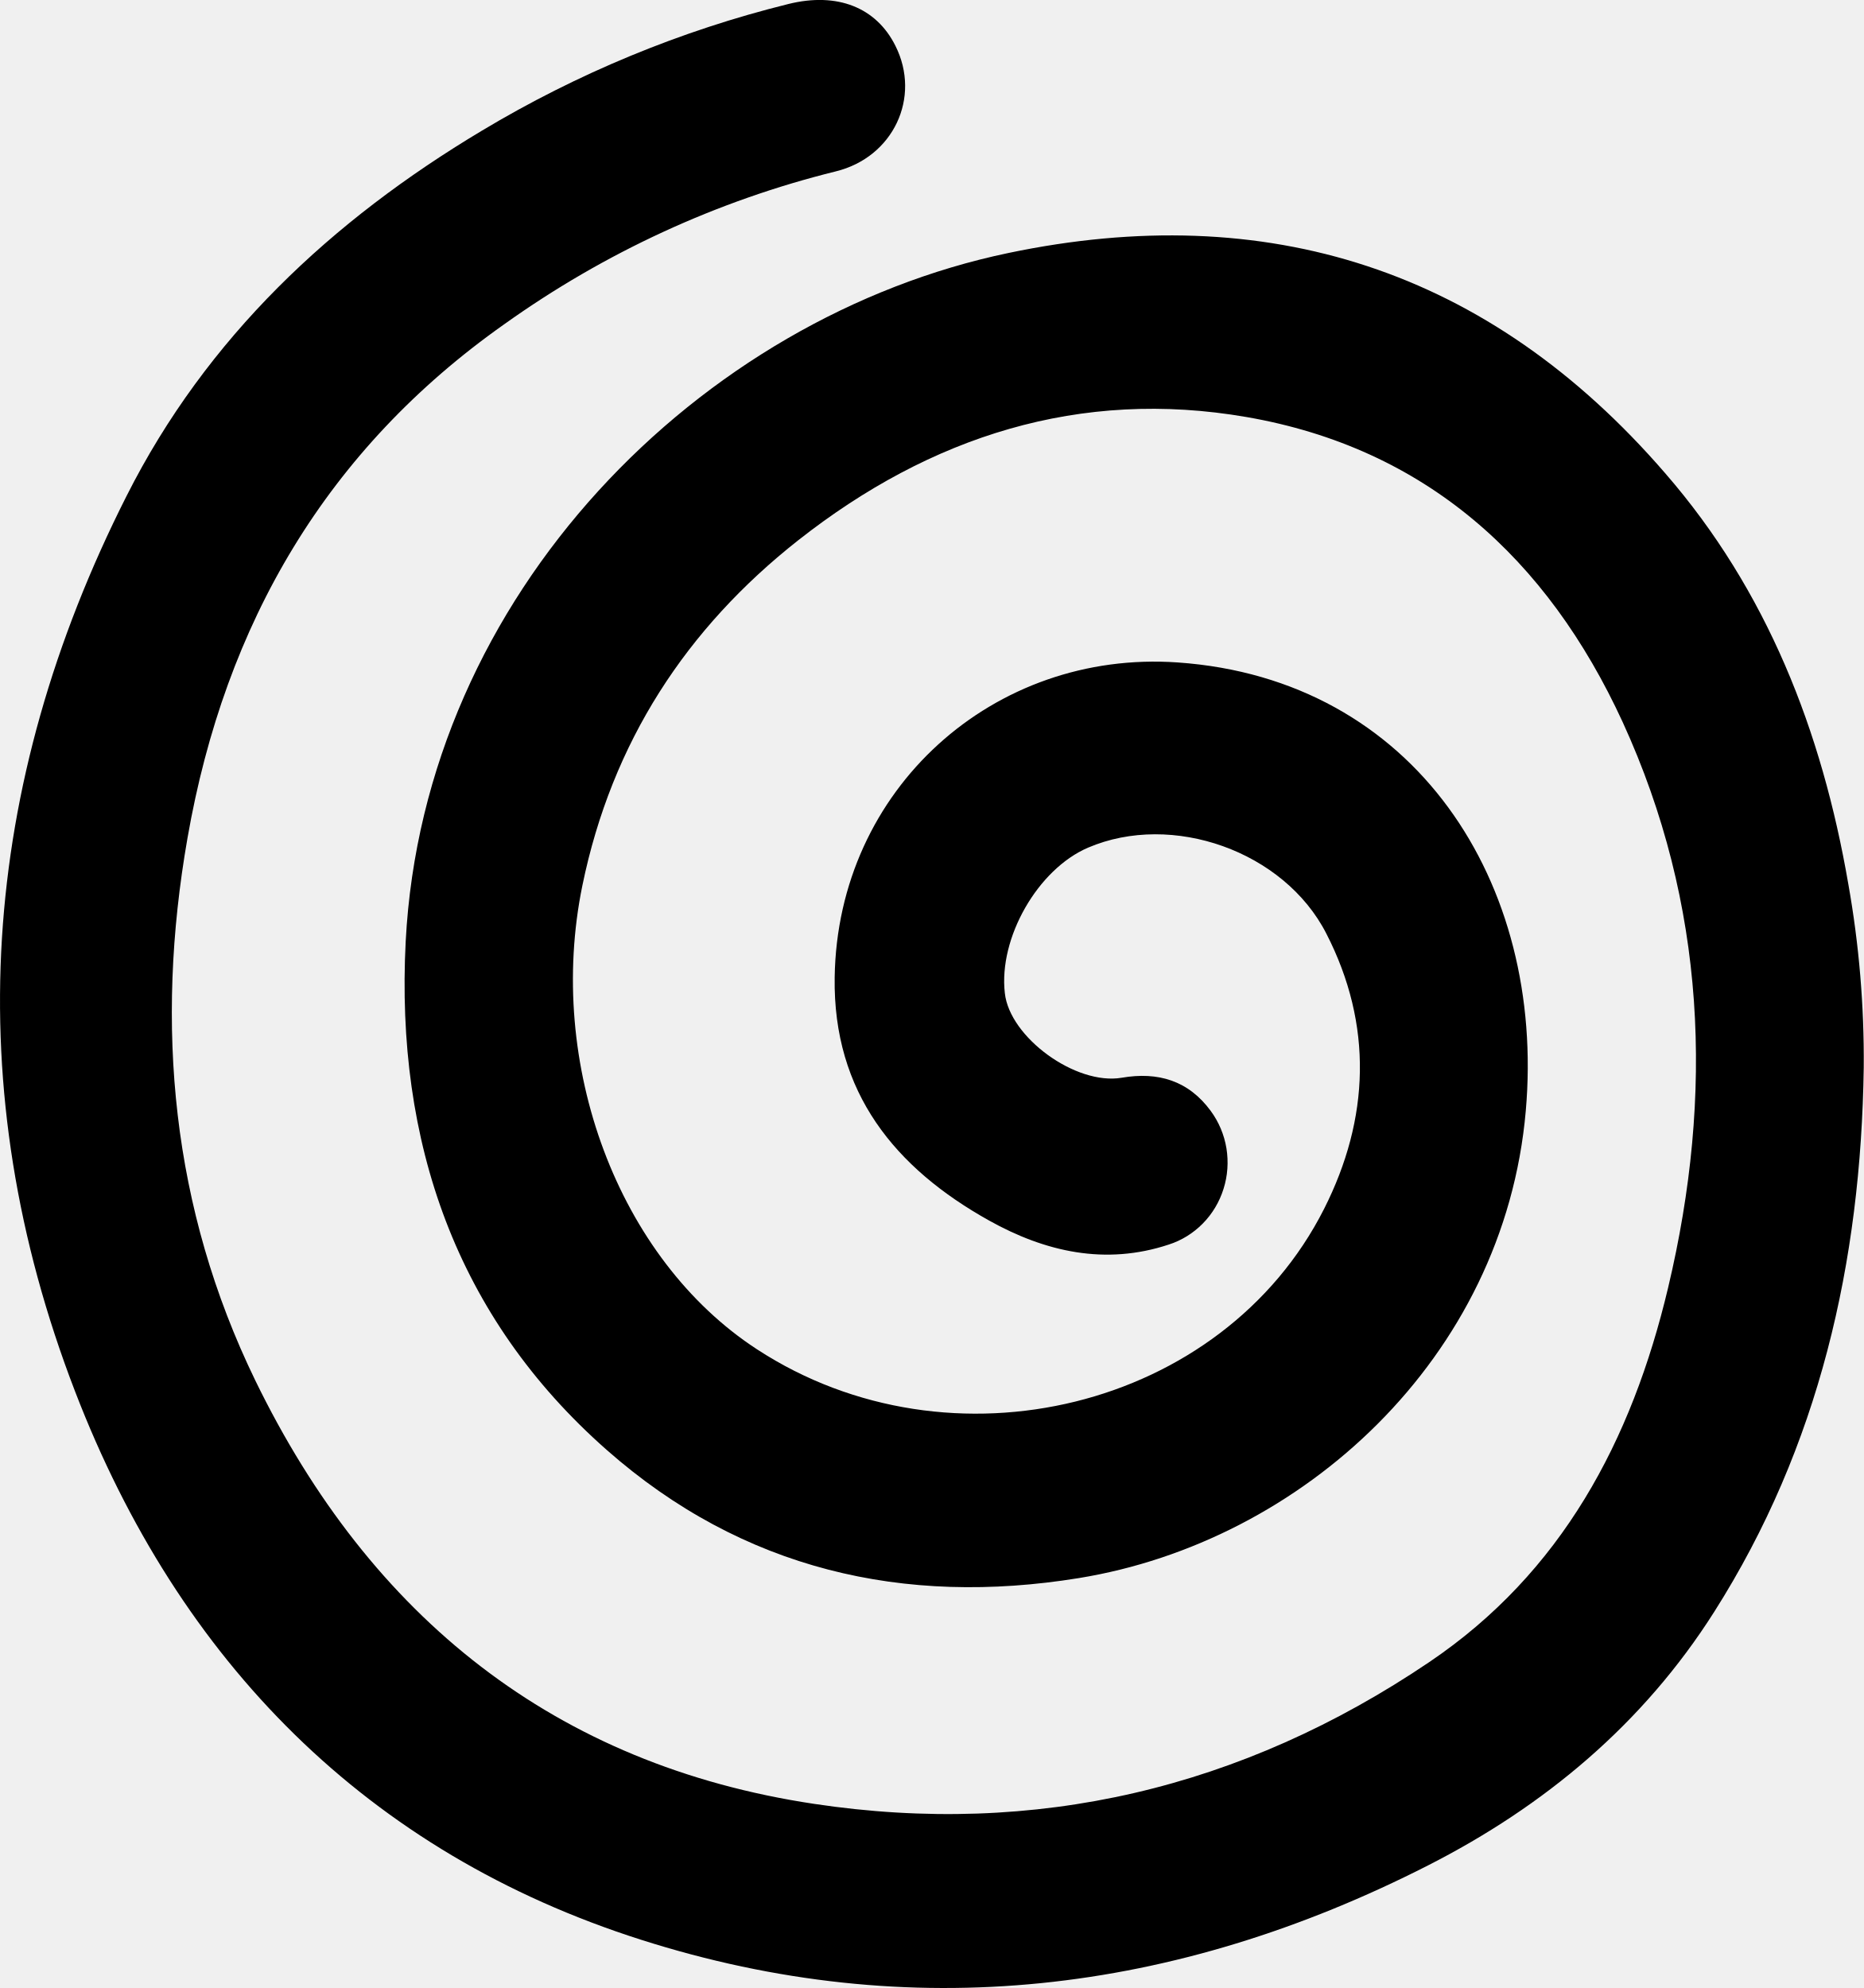
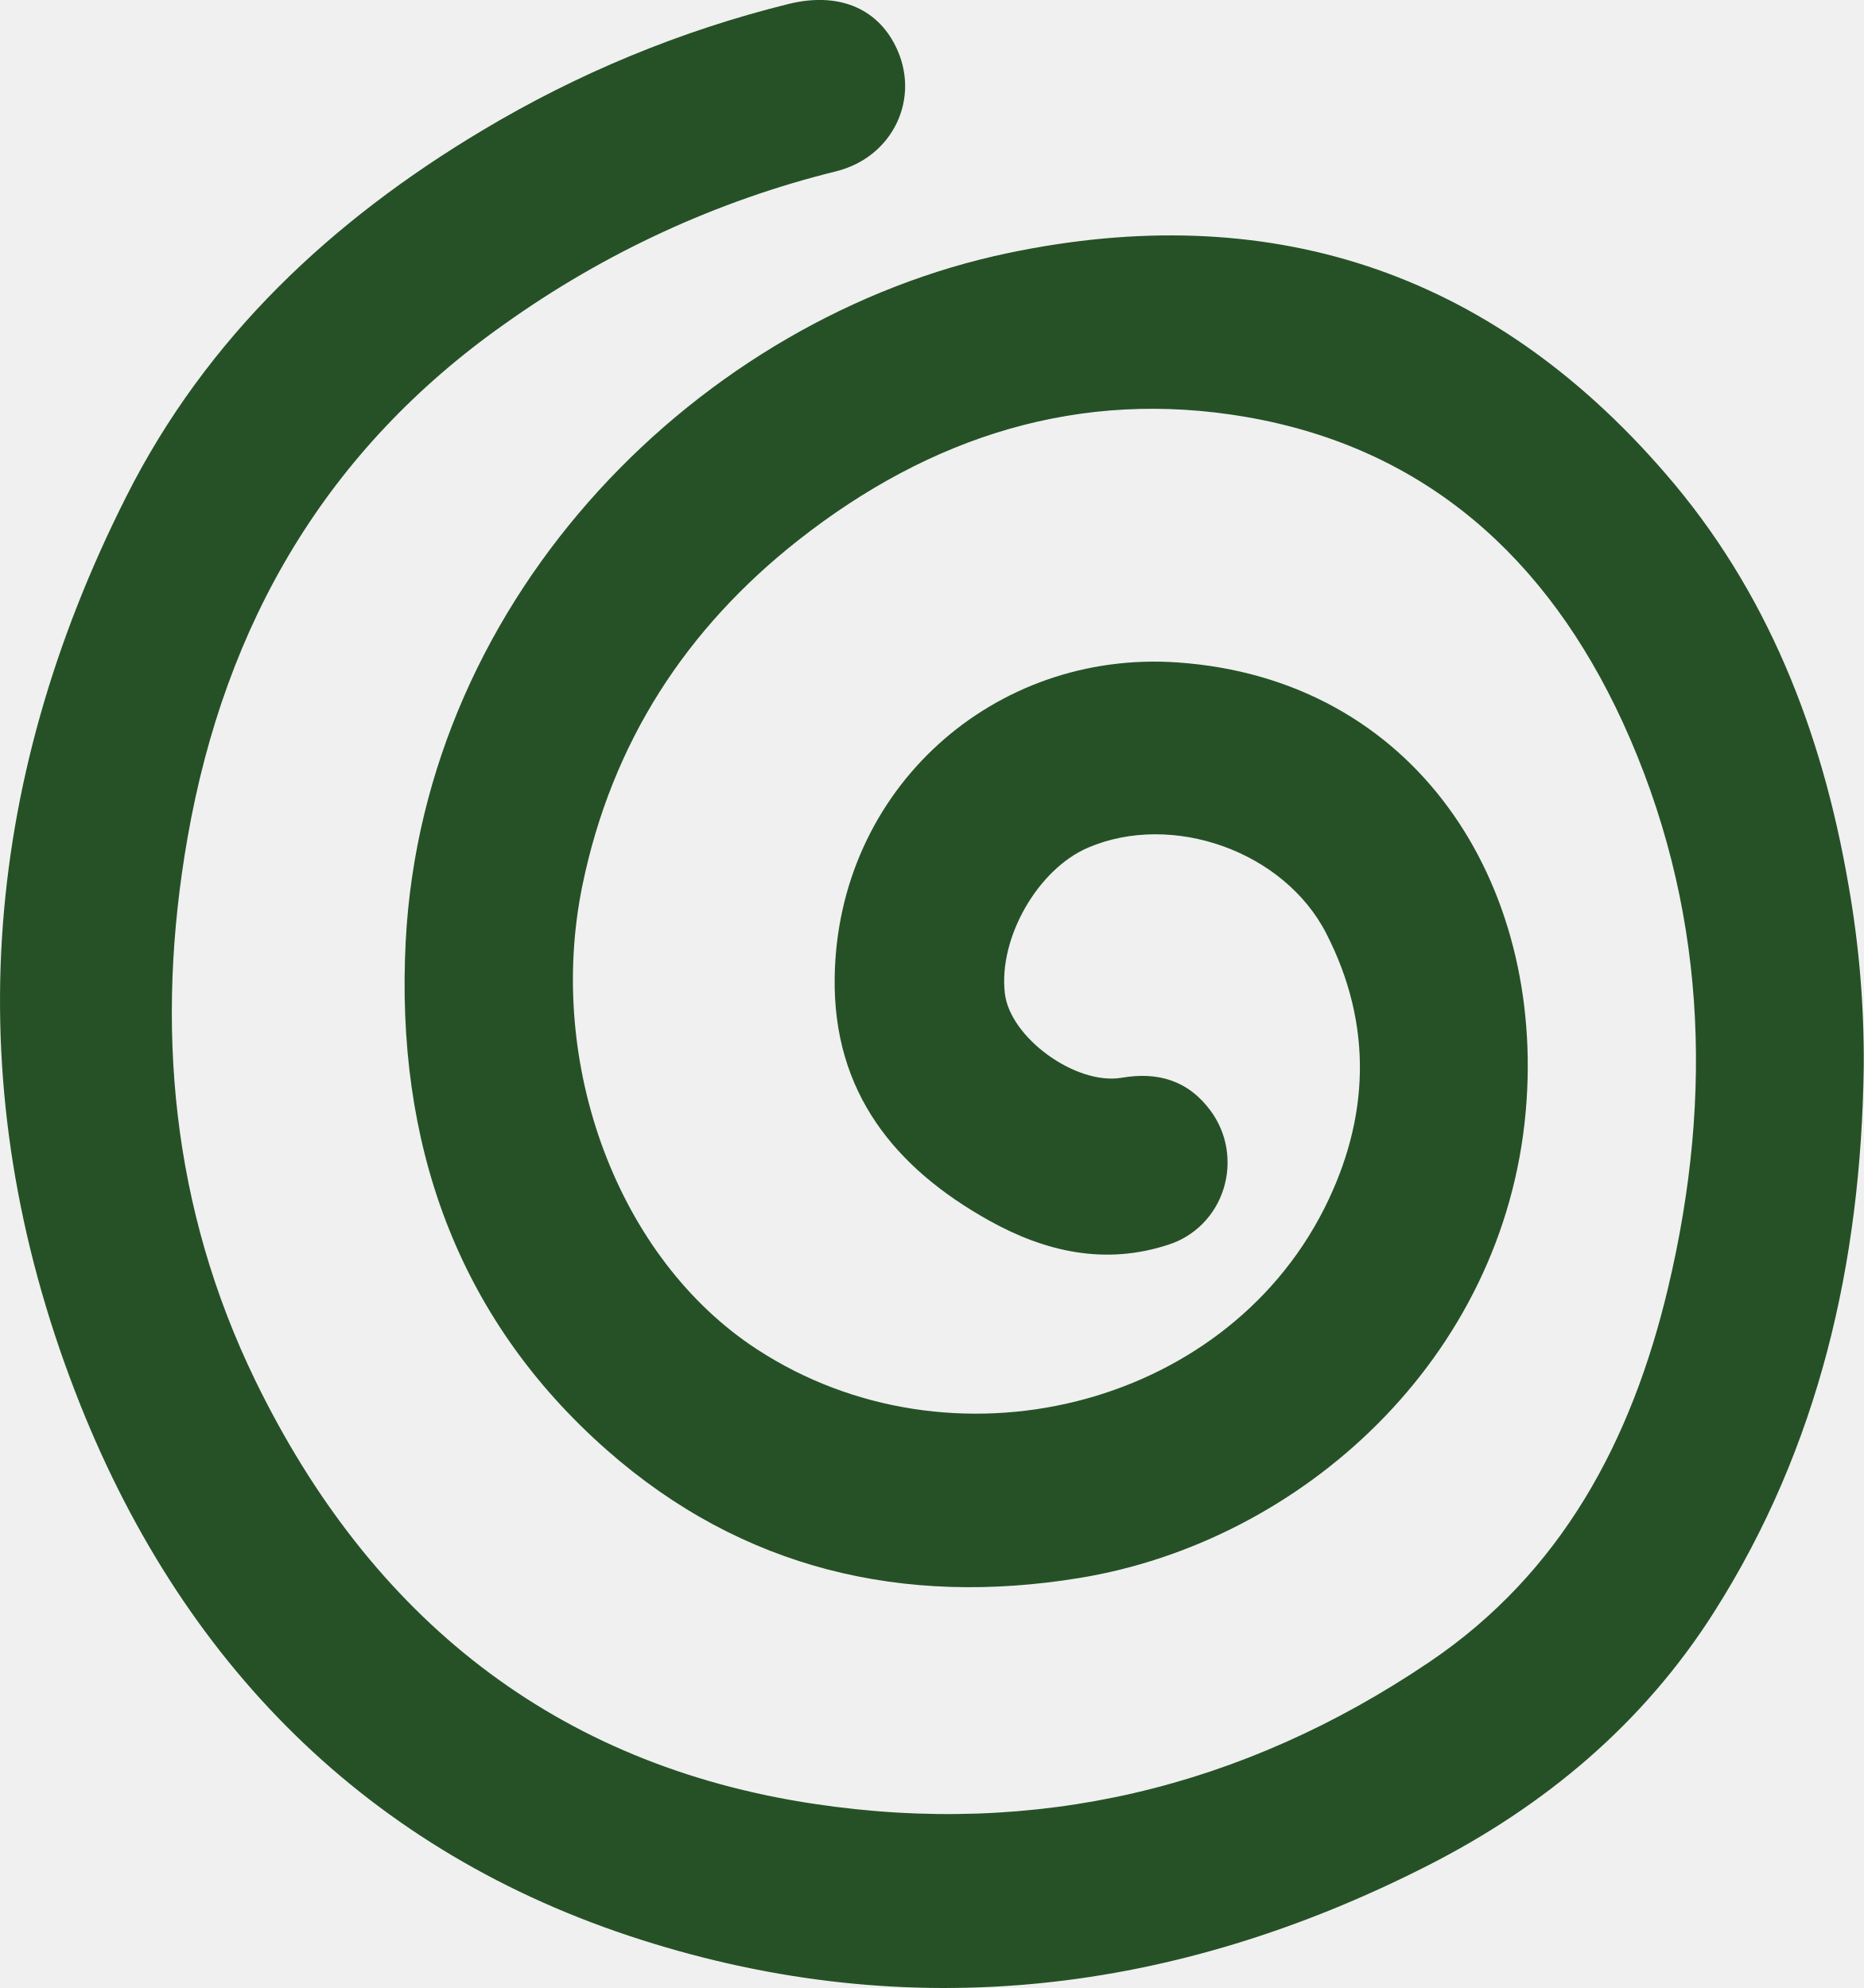
<svg xmlns="http://www.w3.org/2000/svg" preserveAspectRatio="none" overflow="visible" style="display: block;" width="30" height="32" viewBox="0 0 30 32" fill="none">
-   <g id="Layer_1" clip-path="url(#clip0_164_298)">
-     <path id="Vector" d="M29.999 17.181C29.955 20.32 29.282 23.283 27.593 25.944C26.444 27.756 24.855 29.075 22.985 30.027C18.918 32.099 14.661 32.609 10.317 31.223C5.92 29.821 2.888 26.759 1.209 22.399C-0.68 17.497 -0.318 12.644 2.036 7.986C3.327 5.425 5.344 3.547 7.754 2.105C9.294 1.181 10.958 0.493 12.692 0.064C13.477 -0.13 14.105 0.119 14.413 0.738C14.83 1.569 14.379 2.532 13.452 2.759C11.54 3.232 9.732 4.066 8.118 5.218C5.266 7.23 3.623 10.022 3.018 13.489C2.489 16.512 2.764 19.45 4.108 22.218C5.967 26.041 8.941 28.411 13.103 29.036C16.668 29.572 19.988 28.793 23.007 26.753C25.134 25.316 26.264 23.195 26.85 20.728C27.59 17.615 27.46 14.552 26.12 11.626C24.903 8.978 22.937 7.211 20.065 6.713C17.384 6.249 14.978 7.021 12.849 8.696C11.05 10.113 9.849 11.943 9.374 14.254C8.784 17.13 9.948 20.263 12.186 21.72C15.303 23.753 19.684 22.684 21.314 19.456C22.046 18.007 22.103 16.497 21.349 15.028C20.669 13.697 18.865 13.066 17.514 13.644C16.705 13.99 16.071 15.097 16.174 15.986C16.251 16.698 17.316 17.474 18.055 17.348C18.64 17.247 19.13 17.394 19.488 17.882C19.618 18.059 19.705 18.265 19.741 18.484C19.776 18.702 19.761 18.926 19.694 19.137C19.628 19.348 19.513 19.54 19.36 19.695C19.206 19.851 19.019 19.967 18.813 20.033C17.794 20.371 16.825 20.152 15.918 19.645C14.412 18.804 13.407 17.589 13.435 15.732C13.48 12.696 15.999 10.457 18.954 10.663C22.779 10.928 24.88 14.216 24.559 17.882C24.211 21.87 20.949 24.82 17.364 25.402C14.55 25.859 11.954 25.267 9.767 23.34C7.339 21.201 6.365 18.379 6.53 15.156C6.82 9.553 11.28 5.106 16.233 4.072C20.387 3.202 23.959 4.327 26.801 7.615C28.441 9.502 29.326 11.764 29.751 14.232C29.924 15.205 30.007 16.192 29.999 17.181Z" fill="currentColor" />
+   <g id="Layer_1" clip-path="url(#clip0_217_476)">
+     <path id="Vector" d="M29.999 17.181C29.955 20.32 29.282 23.283 27.593 25.944C26.444 27.756 24.855 29.075 22.985 30.027C18.918 32.099 14.661 32.609 10.317 31.223C5.92 29.821 2.888 26.759 1.209 22.399C-0.68 17.497 -0.318 12.644 2.036 7.986C3.327 5.425 5.344 3.547 7.754 2.105C9.294 1.181 10.958 0.493 12.692 0.064C13.477 -0.13 14.105 0.119 14.413 0.738C14.83 1.569 14.379 2.532 13.452 2.759C11.54 3.232 9.732 4.066 8.118 5.218C5.266 7.23 3.623 10.022 3.018 13.489C2.489 16.512 2.764 19.45 4.108 22.218C5.967 26.041 8.941 28.411 13.103 29.036C16.668 29.572 19.988 28.793 23.007 26.753C25.134 25.316 26.264 23.195 26.85 20.728C27.59 17.615 27.46 14.552 26.12 11.626C24.903 8.978 22.937 7.211 20.065 6.713C17.384 6.249 14.978 7.021 12.849 8.696C11.05 10.113 9.849 11.943 9.374 14.254C8.784 17.13 9.948 20.263 12.186 21.72C15.303 23.753 19.684 22.684 21.314 19.456C22.046 18.007 22.103 16.497 21.349 15.028C20.669 13.697 18.865 13.066 17.514 13.644C16.705 13.99 16.071 15.097 16.174 15.986C16.251 16.698 17.316 17.474 18.055 17.348C18.64 17.247 19.13 17.394 19.488 17.882C19.618 18.059 19.705 18.265 19.741 18.484C19.776 18.702 19.761 18.926 19.694 19.137C19.628 19.348 19.513 19.54 19.36 19.695C19.206 19.851 19.019 19.967 18.813 20.033C17.794 20.371 16.825 20.152 15.918 19.645C14.412 18.804 13.407 17.589 13.435 15.732C13.48 12.696 15.999 10.457 18.954 10.663C22.779 10.928 24.88 14.216 24.559 17.882C24.211 21.87 20.949 24.82 17.364 25.402C14.55 25.859 11.954 25.267 9.767 23.34C7.339 21.201 6.365 18.379 6.53 15.156C6.82 9.553 11.28 5.106 16.233 4.072C20.387 3.202 23.959 4.327 26.801 7.615C28.441 9.502 29.326 11.764 29.751 14.232C29.924 15.205 30.007 16.192 29.999 17.181Z" fill="#265127" />
  </g>
  <defs>
-     <clipPath id="clip0_164_298">
-       <rect width="30" height="32" fill="currentColor" />
+     <clipPath id="clip0_217_476">
+       <rect width="30" height="32" fill="white" />
    </clipPath>
  </defs>
</svg>
